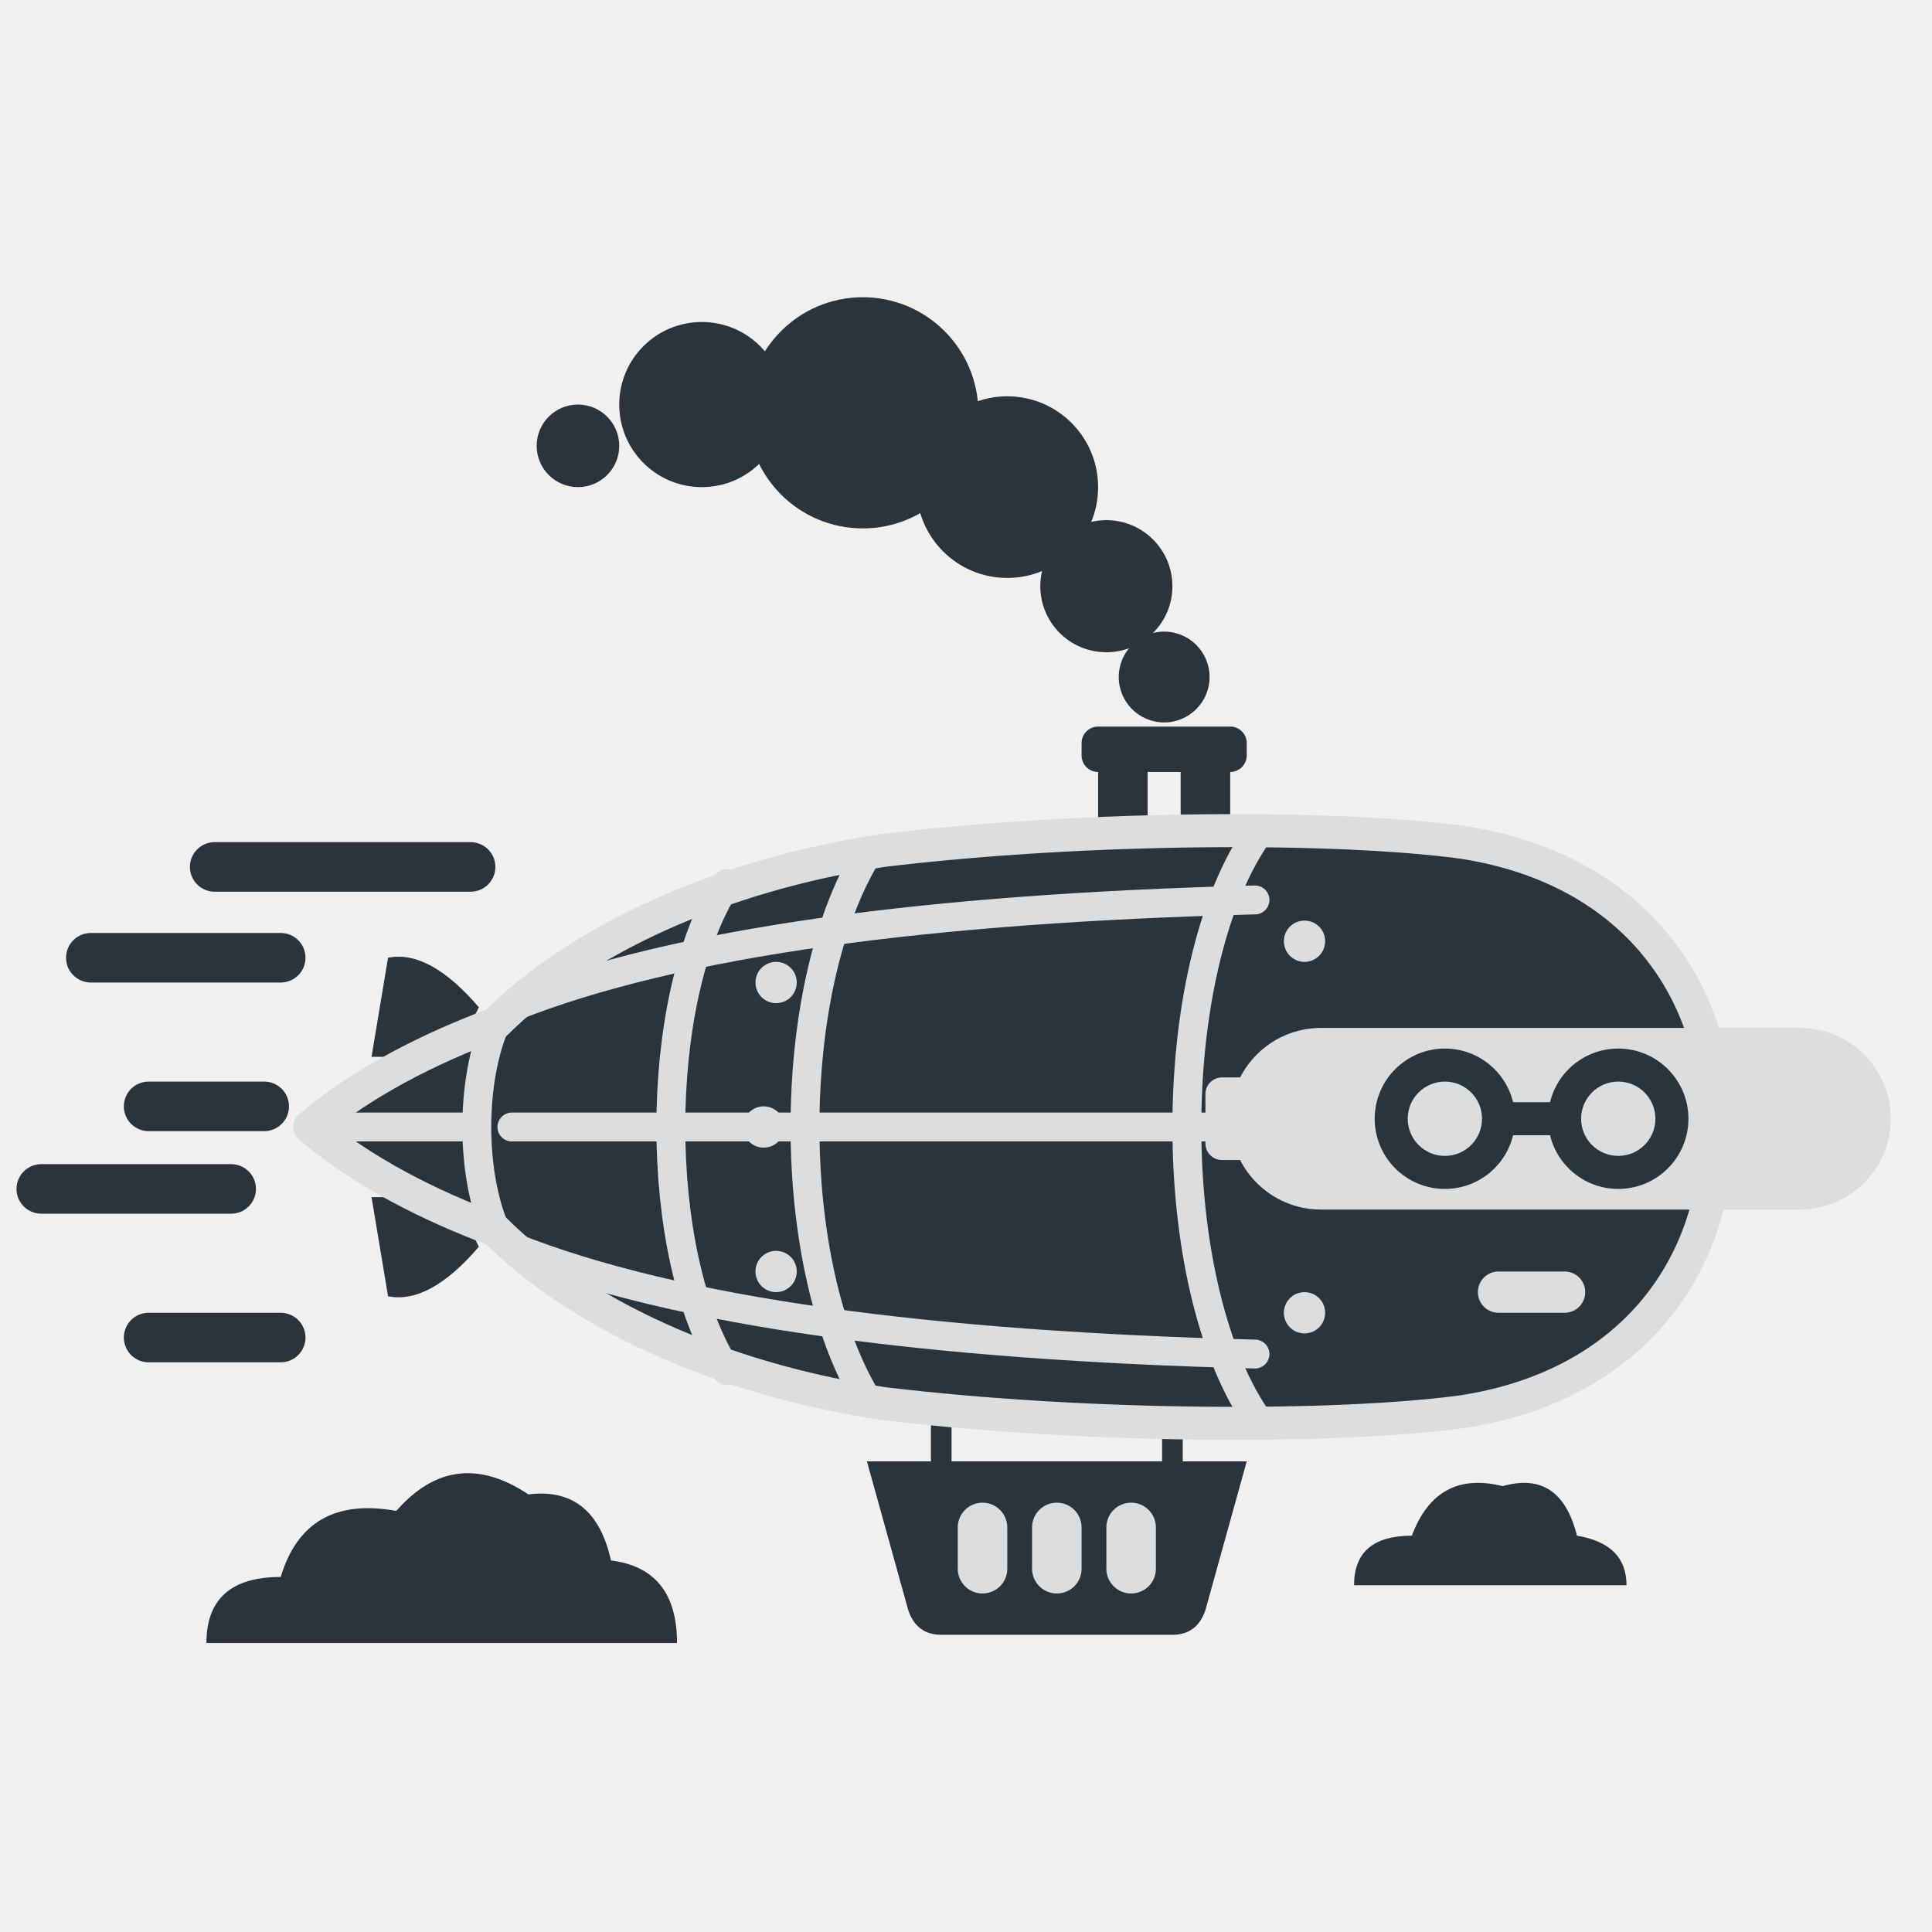
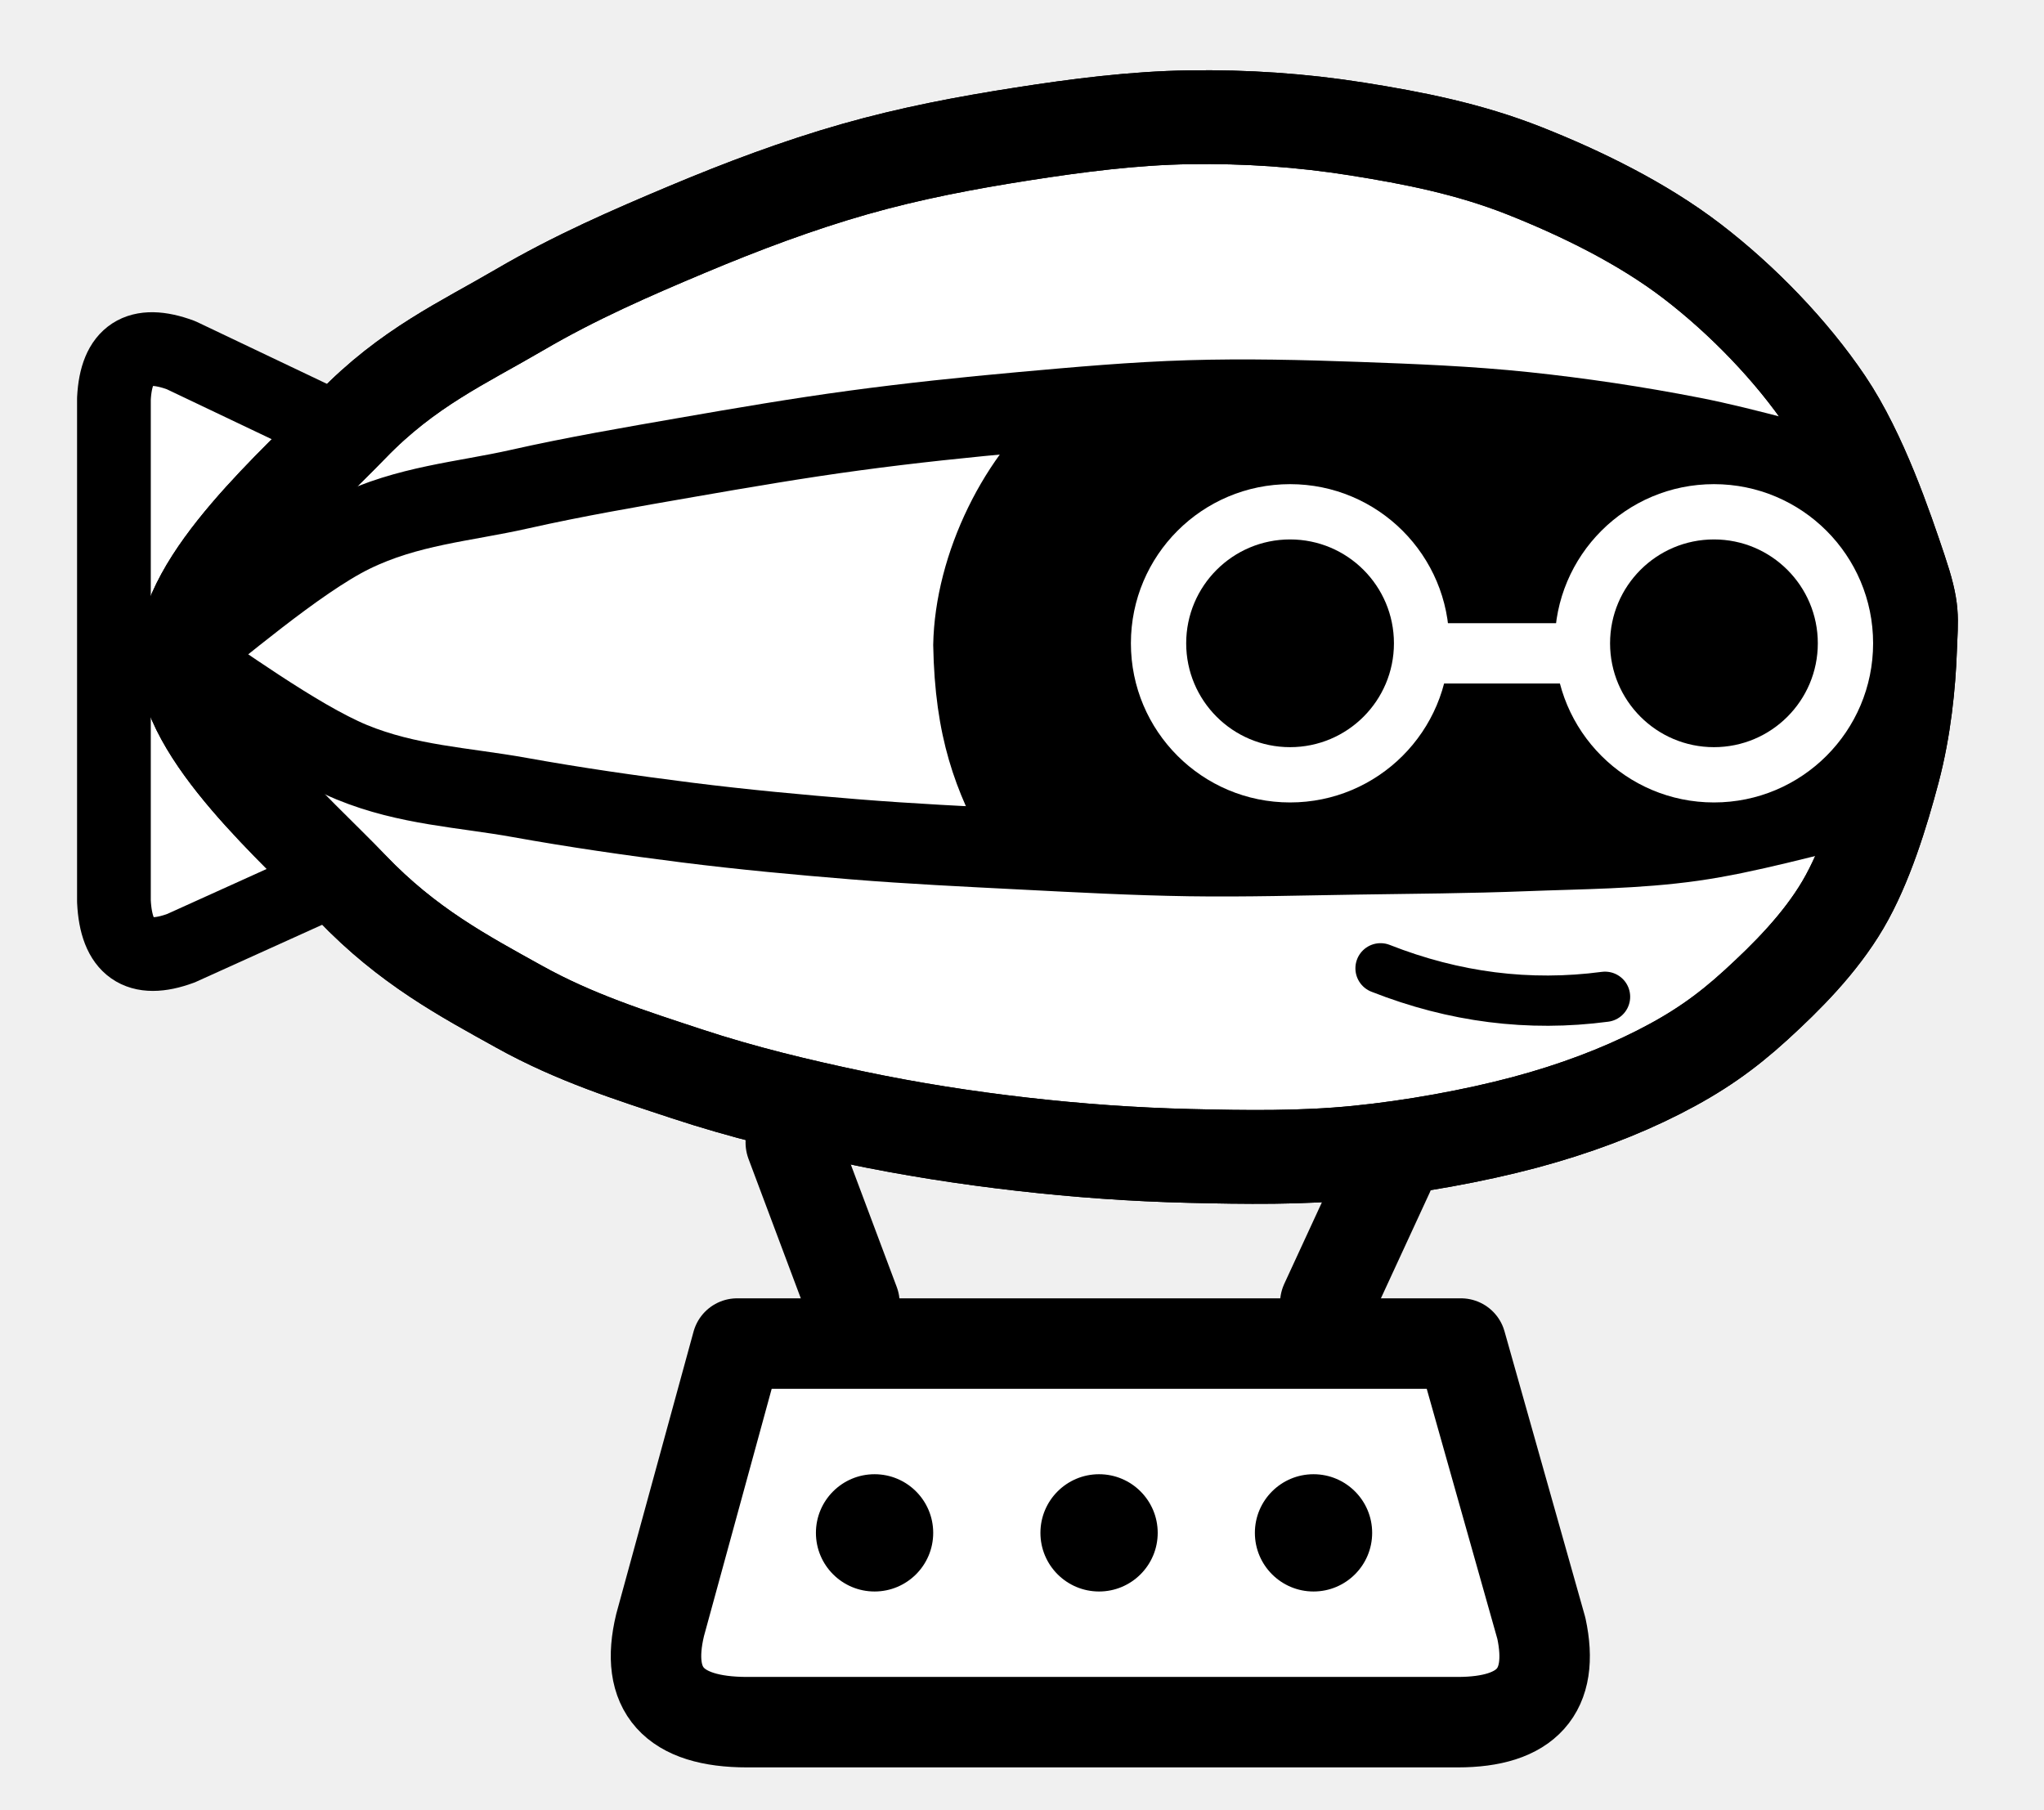
- <svg xmlns="http://www.w3.org/2000/svg" viewBox="36 -6 468 468" role="img" aria-label="open-steamgate">
+ <svg xmlns="http://www.w3.org/2000/svg" viewBox="40 60 1220 1080" role="img" aria-label="open-steamgate airship">
  <defs>
-     <style>
-       .c{fill:#F6F1E4}
-       .d{fill:#17191D}
-       .ln{fill:none;stroke:#17191D;stroke-width:7;stroke-linecap:round;stroke-linejoin:round}
-       .sp{fill:none;stroke:#F6F1E4;stroke-width:12;stroke-linecap:round}
-     </style>
-     <mask id="airship" maskUnits="userSpaceOnUse" x="0" y="-40" width="512" height="560">
-       <path class="sp" d="M88 204H150M58 226H104M72 262H100M46 282H92M72 318H104" />
-       <g class="c">
-         <circle cx="318" cy="158" r="11" />
-         <circle cx="304" cy="136" r="16" />
-         <circle cx="280" cy="112" r="22" />
-         <circle cx="245" cy="94" r="28" />
-         <circle cx="206" cy="92" r="20" />
-         <circle cx="176" cy="102" r="10" />
-       </g>
-       <path class="c" d="M126 250 L130 226 Q140 224 152 238 L146 250 Z" />
-       <path class="c" d="M126 284 L130 308 Q140 310 152 296 L146 284 Z" />
-       <rect x="298" y="170" width="40" height="11" rx="4" class="c" />
-       <rect x="302" y="179" width="12" height="20" class="c" />
-       <rect x="322" y="179" width="12" height="20" class="c" />
-       <path d="M264 332V350M320 332V350" fill="none" stroke="#F6F1E4" stroke-width="5" stroke-linecap="round" />
-       <path class="c" d="M246 348H338L328 384Q326 390 320 390H264Q258 390 256 384Z" />
-       <g class="d">
-         <rect x="268" y="358" width="12" height="22" rx="6" />
-         <rect x="286" y="358" width="12" height="22" rx="6" />
-         <rect x="304" y="358" width="12" height="22" rx="6" />
-       </g>
-       <path class="c" stroke="#17191D" stroke-width="8" stroke-linejoin="round" d="M111 267     C124 256 140 248 156 242     C176 222 210 206 250 200     C300 194 360 194 390 198     C430 204 452 232 452 267     C452 302 430 330 390 336     C360 340 300 340 250 334     C210 328 176 312 156 292     C140 286 124 278 111 267Z" />
-       <path class="ln" d="M156 242 C150 256 150 278 156 292" />
-       <path class="ln" d="M118 267 H150" />
-       <path class="ln" d="M160 238 C200 222 262 214 340 212" />
-       <path class="ln" d="M160 267 H340" />
-       <path class="ln" d="M160 296 C200 312 262 320 340 322" />
-       <path class="ln" d="M212 208 C194 236 194 298 212 326" />
-       <path class="ln" d="M246 201 C226 234 226 300 246 333" />
-       <path class="ln" d="M340 197 C318 230 318 304 340 337" />
-       <g class="d">
-         <circle cx="224" cy="232" r="5" />
-         <circle cx="221" cy="267" r="5" />
-         <circle cx="224" cy="302" r="5" />
-         <circle cx="352" cy="222" r="5" />
-         <circle cx="352" cy="312" r="5" />
-       </g>
-       <rect x="334" y="243" width="160" height="44" rx="22" class="d" />
-       <rect x="328" y="255" width="16" height="20" rx="4" class="d" />
-       <g class="c">
-         <circle cx="386" cy="265" r="17" />
-         <circle cx="428" cy="265" r="17" />
-         <rect x="400" y="261" width="14" height="8" rx="2" />
-       </g>
-       <g class="d">
-         <circle cx="386" cy="265" r="9" />
-         <circle cx="428" cy="265" r="9" />
-       </g>
-       <rect x="394" y="302" width="26" height="10" rx="5" class="d" />
-       <g class="c">
-         <path d="M86 392 Q86 376 104 376 Q110 356 132 360 Q146 344 164 356 Q180 354 184 372 Q200 374 200 392 Z" />
-         <path d="M364 378 Q364 366 378 366 Q384 350 400 354 Q414 350 418 366 Q430 368 430 378 Z" />
-       </g>
-     </mask>
+     <clipPath id="inside">
+       <path d="M150,452 C150.0,406.0 216.7,348.5 250,314 C283.3,279.5 316.7,264.5 350,245 C383.3,225.5 416.7,211.0 450,197 C483.3,183.0 516.7,170.5 550,161 C583.3,151.5 616.7,145.2 650,140 C683.3,134.8 716.7,130.5 750,130 C783.3,129.5 816.7,131.7 850,137 C883.3,142.3 916.7,148.8 950,162 C983.3,175.2 1020.0,193.0 1050,216 C1080.0,239.0 1109.3,269.3 1130,300 C1150.7,330.7 1165.7,375.3 1174,400 C1182.3,424.7 1180.7,428.0 1180,448 C1179.3,468.0 1176.7,494.7 1170,520 C1163.3,545.3 1153.7,576.7 1140,600 C1126.3,623.3 1106.3,643.3 1088,660 C1069.7,676.7 1053.0,688.3 1030,700 C1007.0,711.7 980.0,722.0 950,730 C920.0,738.0 883.3,744.7 850,748 C816.7,751.3 783.3,750.8 750,750 C716.7,749.2 683.3,746.8 650,743 C616.7,739.2 583.3,734.0 550,727 C516.7,720.0 483.3,712.0 450,701 C416.7,690.0 383.3,679.5 350,661 C316.7,642.5 283.3,624.8 250,590 C216.7,555.2 150.0,498.0 150,452 Z" />
+     </clipPath>
  </defs>
-   <rect x="0" y="-40" width="512" height="560" fill="#1F2A33" mask="url(#airship)" />
+   <g fill="#fff" stroke="#000" stroke-linejoin="round" stroke-linecap="round">
+     <path stroke-width="44" d="M232,312 L148,272 Q110,258 108,298 L108,598 Q110,640 148,626 L232,588" />
+     <path fill="none" stroke-width="56" d="M513,742 L549,838 M868,760 L832,838" />
+     <path stroke-width="54" d="M480,862 L912,862 L960,1032 Q972,1088 910,1088 L486,1088 Q420,1088 434,1030 Z" />
+     <path stroke-width="56" d="M150,452 C150.0,406.0 216.7,348.5 250,314 C283.3,279.5 316.7,264.5 350,245 C383.3,225.5 416.7,211.0 450,197 C483.3,183.0 516.7,170.5 550,161 C583.3,151.5 616.7,145.2 650,140 C683.3,134.8 716.7,130.5 750,130 C783.3,129.5 816.7,131.7 850,137 C883.3,142.3 916.7,148.8 950,162 C983.3,175.2 1020.0,193.0 1050,216 C1080.0,239.0 1109.3,269.3 1130,300 C1150.7,330.7 1165.7,375.3 1174,400 C1182.3,424.7 1180.7,428.0 1180,448 C1179.3,468.0 1176.7,494.7 1170,520 C1163.3,545.3 1153.7,576.7 1140,600 C1126.3,623.3 1106.3,643.3 1088,660 C1069.7,676.7 1053.0,688.3 1030,700 C1007.0,711.7 980.0,722.0 950,730 C920.0,738.0 883.3,744.7 850,748 C816.7,751.3 783.3,750.8 750,750 C716.7,749.2 683.3,746.8 650,743 C616.7,739.2 583.3,734.0 550,727 C516.7,720.0 483.3,712.0 450,701 C416.7,690.0 383.3,679.5 350,661 C316.7,642.5 283.3,624.8 250,590 C216.7,555.2 150.0,498.0 150,452 Z" />
+   </g>
+   <g clip-path="url(#inside)">
+     <path fill="#000" d="M668,298 C628,330 598,390 597,445 C598,500 610,532 630,568 L1260,560 L1260,330 Z" />
+     <g fill="none" stroke="#000" stroke-width="48" stroke-linecap="round">
+       <path d="M150,450 C166.7,438.0 216.7,394.3 250,378 C283.3,361.7 316.7,359.5 350,352 C383.3,344.5 416.7,338.8 450,333 C483.3,327.2 516.7,321.5 550,317 C583.3,312.5 616.7,309.0 650,306 C683.3,303.0 716.7,300.0 750,299 C783.3,298.0 816.7,298.8 850,300 C883.3,301.2 916.7,302.5 950,306 C983.3,309.5 1016.7,314.5 1050,321 C1083.3,327.5 1118.3,338.5 1150,345 C1181.7,351.5 1225.0,357.5 1240,360" />
+       <path d="M150,454 C166.7,464.2 216.7,501.3 250,515 C283.3,528.7 316.7,530.0 350,536 C383.3,542.0 416.7,546.8 450,551 C483.3,555.2 516.7,558.3 550,561 C583.3,563.7 616.7,565.3 650,567 C683.3,568.7 716.7,570.5 750,571 C783.3,571.5 816.7,570.5 850,570 C883.3,569.5 916.7,569.3 950,568 C983.3,566.7 1016.7,566.7 1050,562 C1083.3,557.3 1118.3,547.0 1150,540 C1181.7,533.0 1225.0,523.3 1240,520" />
+     </g>
+   </g>
+   <path fill="none" stroke="#000" stroke-width="56" stroke-linejoin="round" d="M150,452 C150.0,406.0 216.7,348.5 250,314 C283.3,279.5 316.7,264.5 350,245 C383.3,225.5 416.7,211.0 450,197 C483.3,183.0 516.7,170.5 550,161 C583.3,151.5 616.7,145.2 650,140 C683.3,134.8 716.7,130.5 750,130 C783.3,129.5 816.7,131.7 850,137 C883.3,142.3 916.7,148.8 950,162 C983.3,175.2 1020.0,193.0 1050,216 C1080.0,239.0 1109.3,269.3 1130,300 C1150.7,330.7 1165.7,375.3 1174,400 C1182.3,424.7 1180.7,428.0 1180,448 C1179.3,468.0 1176.7,494.7 1170,520 C1163.3,545.3 1153.7,576.7 1140,600 C1126.3,623.3 1106.3,643.3 1088,660 C1069.7,676.7 1053.0,688.3 1030,700 C1007.0,711.7 980.0,722.0 950,730 C920.0,738.0 883.3,744.7 850,748 C816.7,751.3 783.3,750.8 750,750 C716.7,749.2 683.3,746.8 650,743 C616.7,739.2 583.3,734.0 550,727 C516.7,720.0 483.3,712.0 450,701 C416.7,690.0 383.3,679.5 350,661 C316.7,642.5 283.3,624.8 250,590 C216.7,555.2 150.0,498.0 150,452 Z" />
+   <g fill="#fff">
+     <circle cx="810" cy="444" r="95" />
+     <circle cx="1063" cy="444" r="95" />
+     <rect x="900" y="432" width="72" height="36" />
+   </g>
+   <g fill="#000">
+     <circle cx="810" cy="444" r="62" />
+     <circle cx="1063" cy="444" r="62" />
+   </g>
+   <path fill="none" stroke="#000" stroke-width="30" stroke-linecap="round" d="M864,638 Q930,664 998,655" />
+   <g fill="#000">
+     <circle cx="562" cy="975" r="35" />
+     <circle cx="696" cy="975" r="35" />
+     <circle cx="824" cy="975" r="35" />
+   </g>
</svg>
